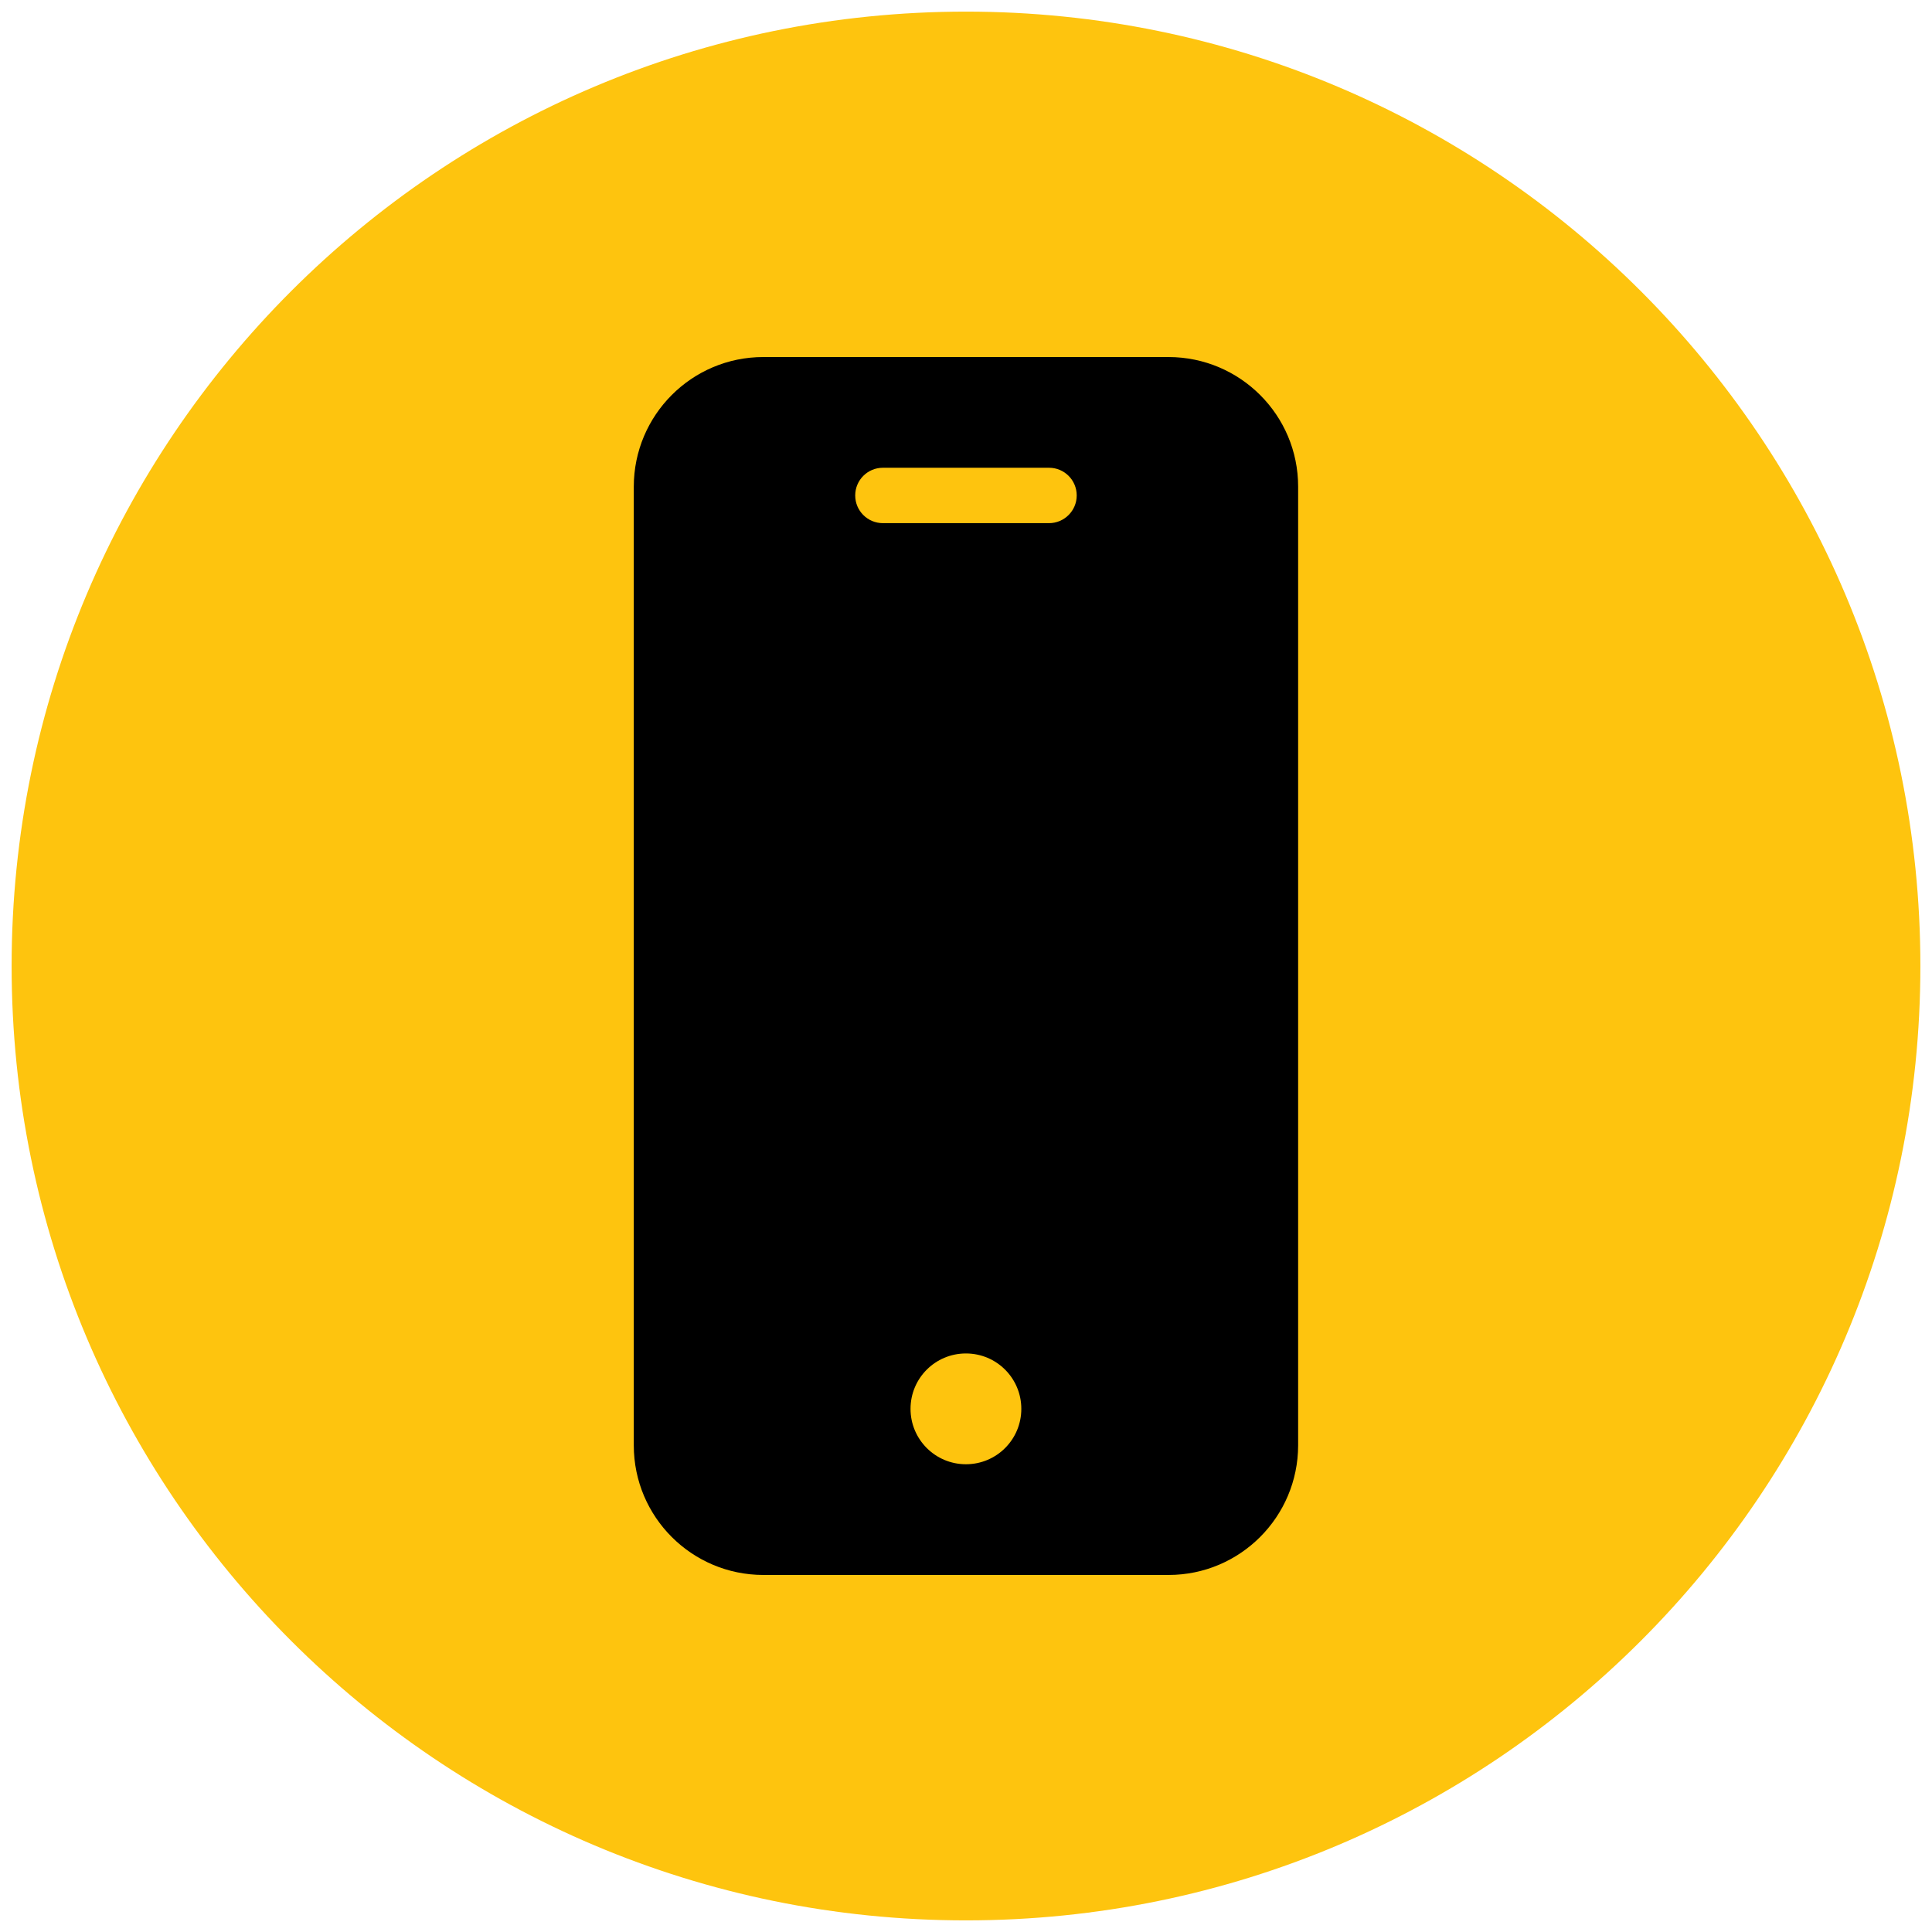
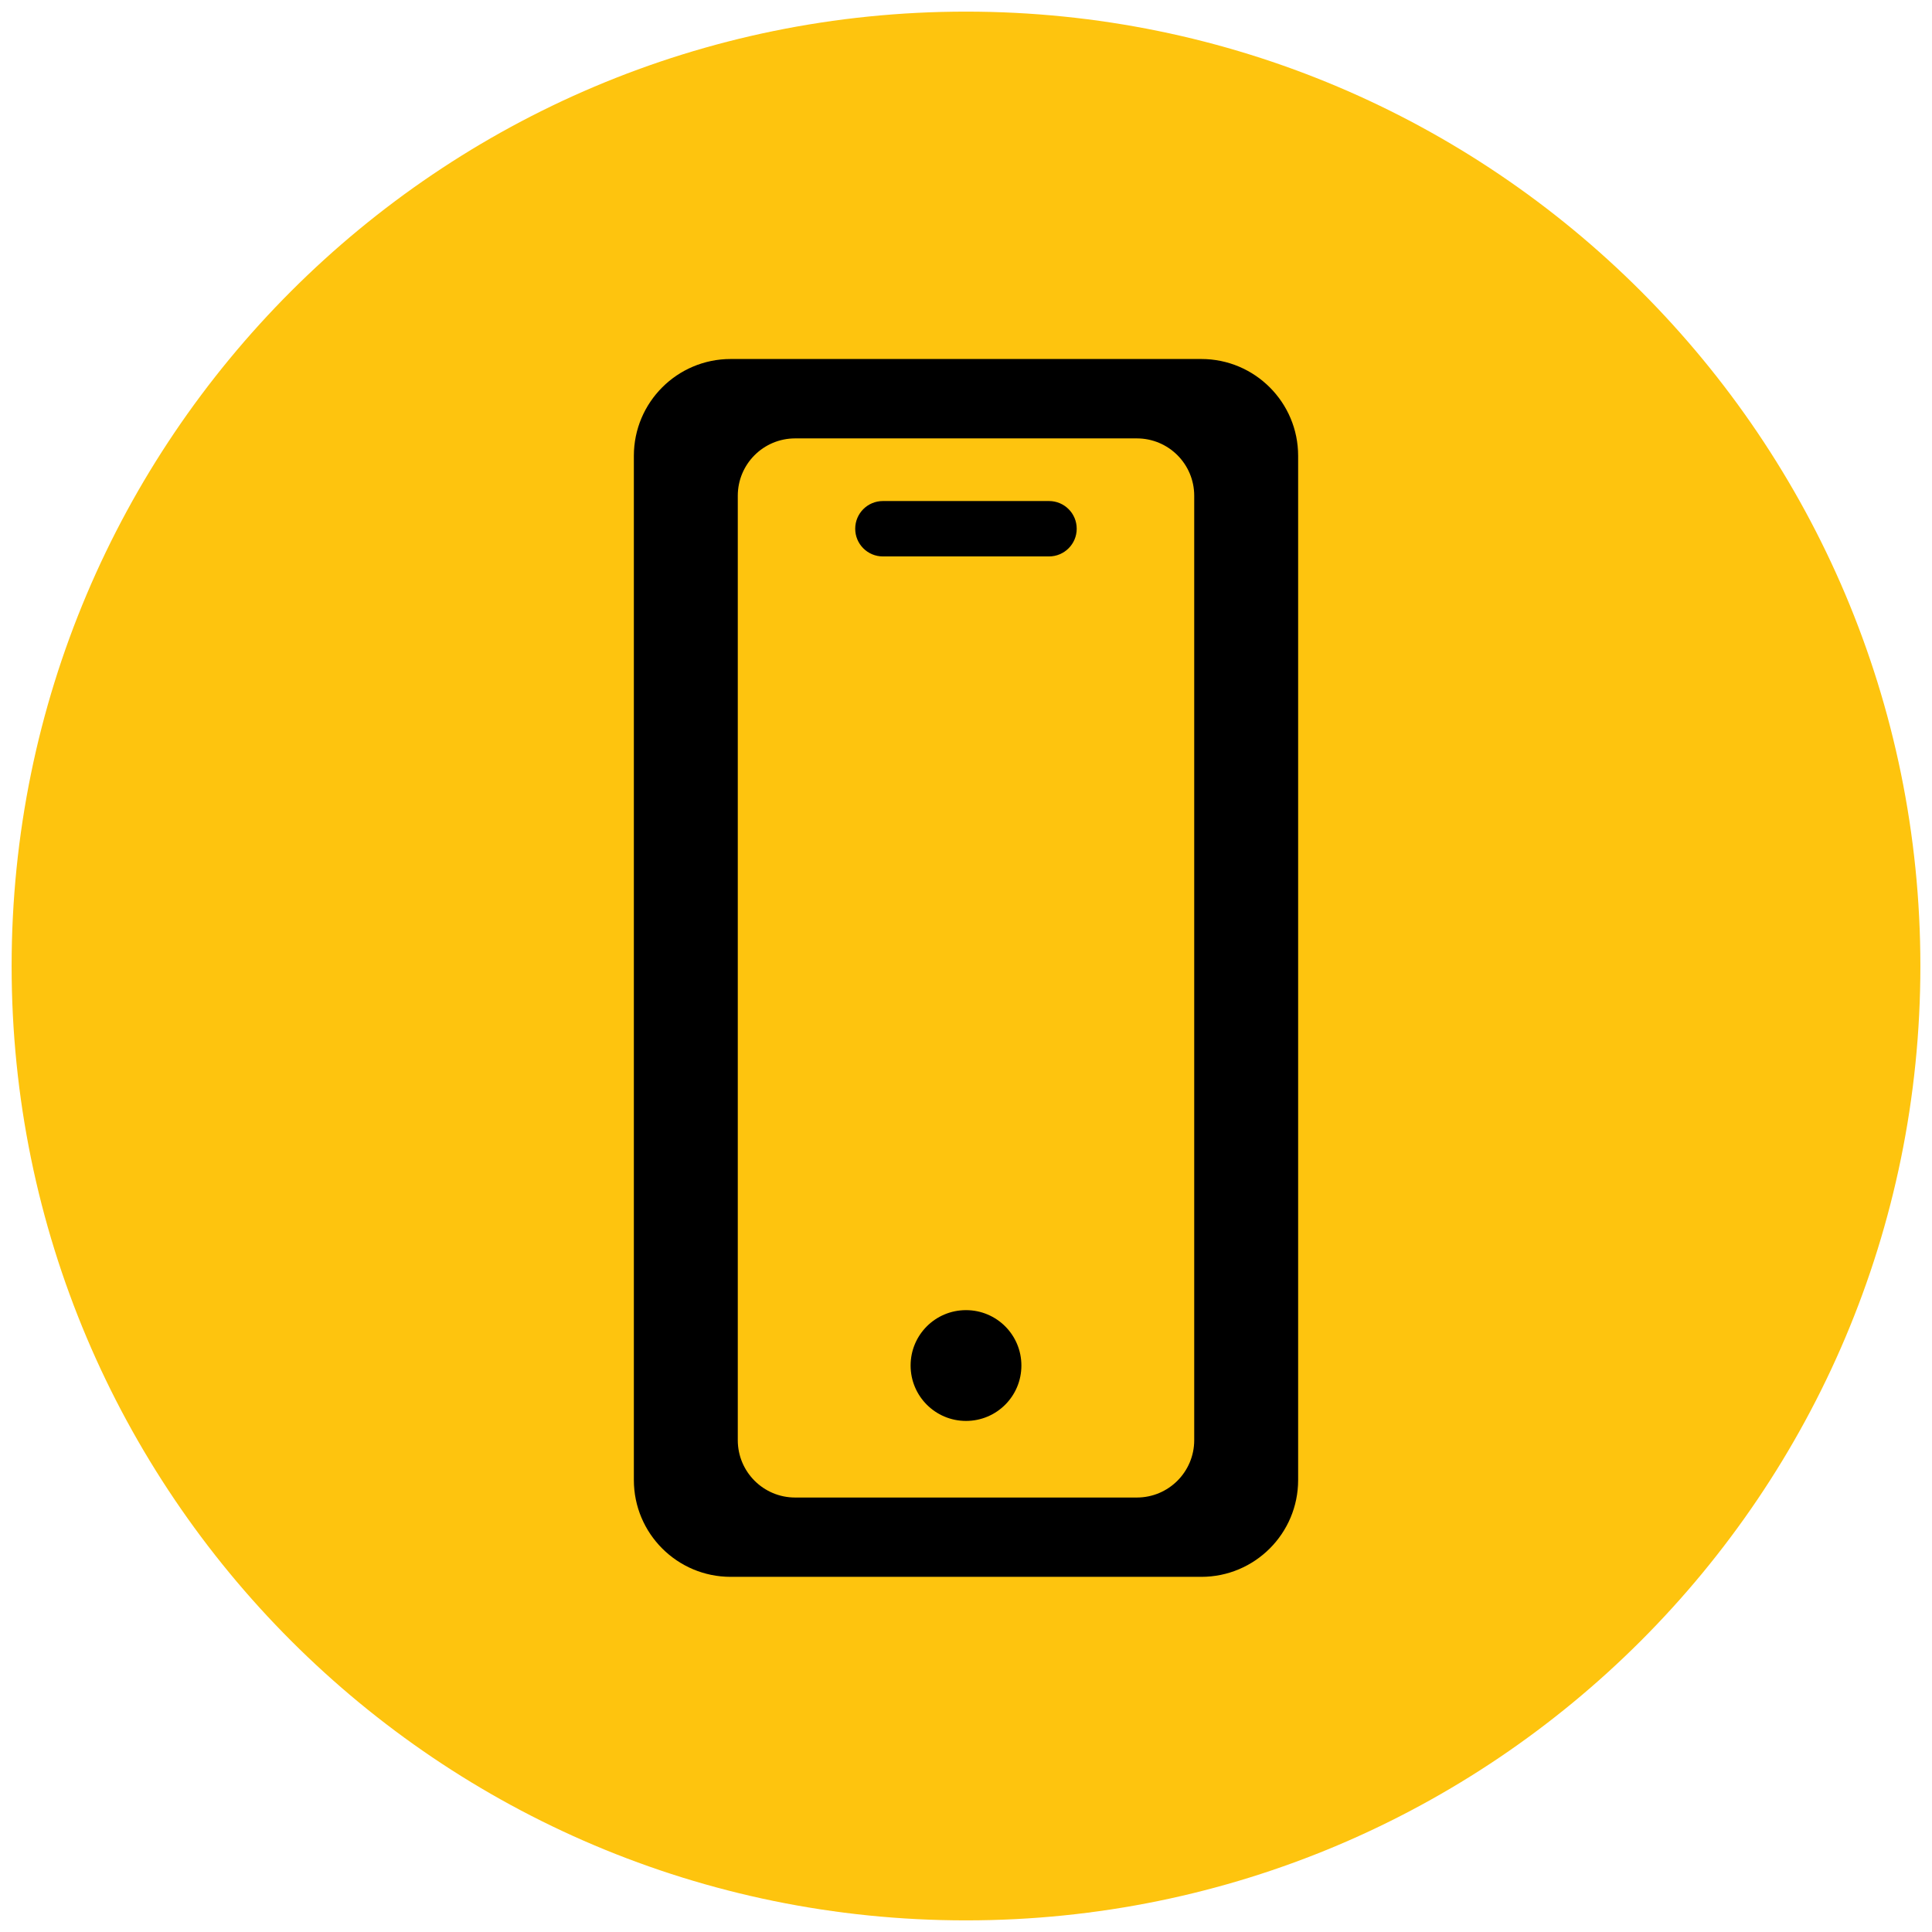
<svg xmlns="http://www.w3.org/2000/svg" id="Layer_1" data-name="Layer 1" viewBox="0 0 256 256">
  <defs>
    <style>
      .cls-1 {
        fill: #fec40e;
      }
    </style>
  </defs>
  <circle class="cls-1" cx="128" cy="128" r="126.46" />
-   <path d="M154.84,47.31h-53.7c-9.47,0-17.15,7.69-17.16,17.17v127.05c.01,9.48,7.69,17.15,17.16,17.16h53.7c9.48,0,17.15-7.69,17.17-17.16v-127.05c0-9.48-7.69-17.16-17.17-17.17ZM127.99,194.02c-4.05,0-7.34-3.28-7.34-7.34s3.28-7.34,7.34-7.34,7.34,3.28,7.34,7.34c0,4.06-3.28,7.34-7.34,7.34ZM139,69.32h-22.01c-2.03,0-3.67-1.64-3.67-3.67s1.64-3.67,3.67-3.67h22.01c2.03,0,3.67,1.64,3.67,3.67s-1.65,3.67-3.67,3.67Z" />
+   <path d="M159.18,47.57h-62.36c-7.09,0-12.83,5.75-12.83,12.83v135.71c0,7.09,5.75,12.83,12.83,12.83h62.36c7.09,0,12.83-5.75,12.83-12.83V60.4c0-7.09-5.75-12.83-12.83-12.83ZM158.24,190.83c0,4.2-3.4,7.6-7.6,7.6h-45.28c-4.2,0-7.6-3.4-7.6-7.6v-125.14c0-4.2,3.4-7.6,7.6-7.6h45.28c4.2,0,7.6,3.4,7.6,7.6v125.14Z" />
+   <path d="M139,73.73h-22.01c-2.03,0-3.67-1.64-3.67-3.67s1.64-3.67,3.67-3.67h22.01c2.03,0,3.67,1.64,3.67,3.67s-1.65,3.67-3.67,3.67Z" />
+   <path d="M128,188.28c-4.05,0-7.34-3.28-7.34-7.34s3.28-7.34,7.34-7.34,7.34,3.28,7.34,7.34-3.28,7.34-7.34,7.34Z" />
</svg>
